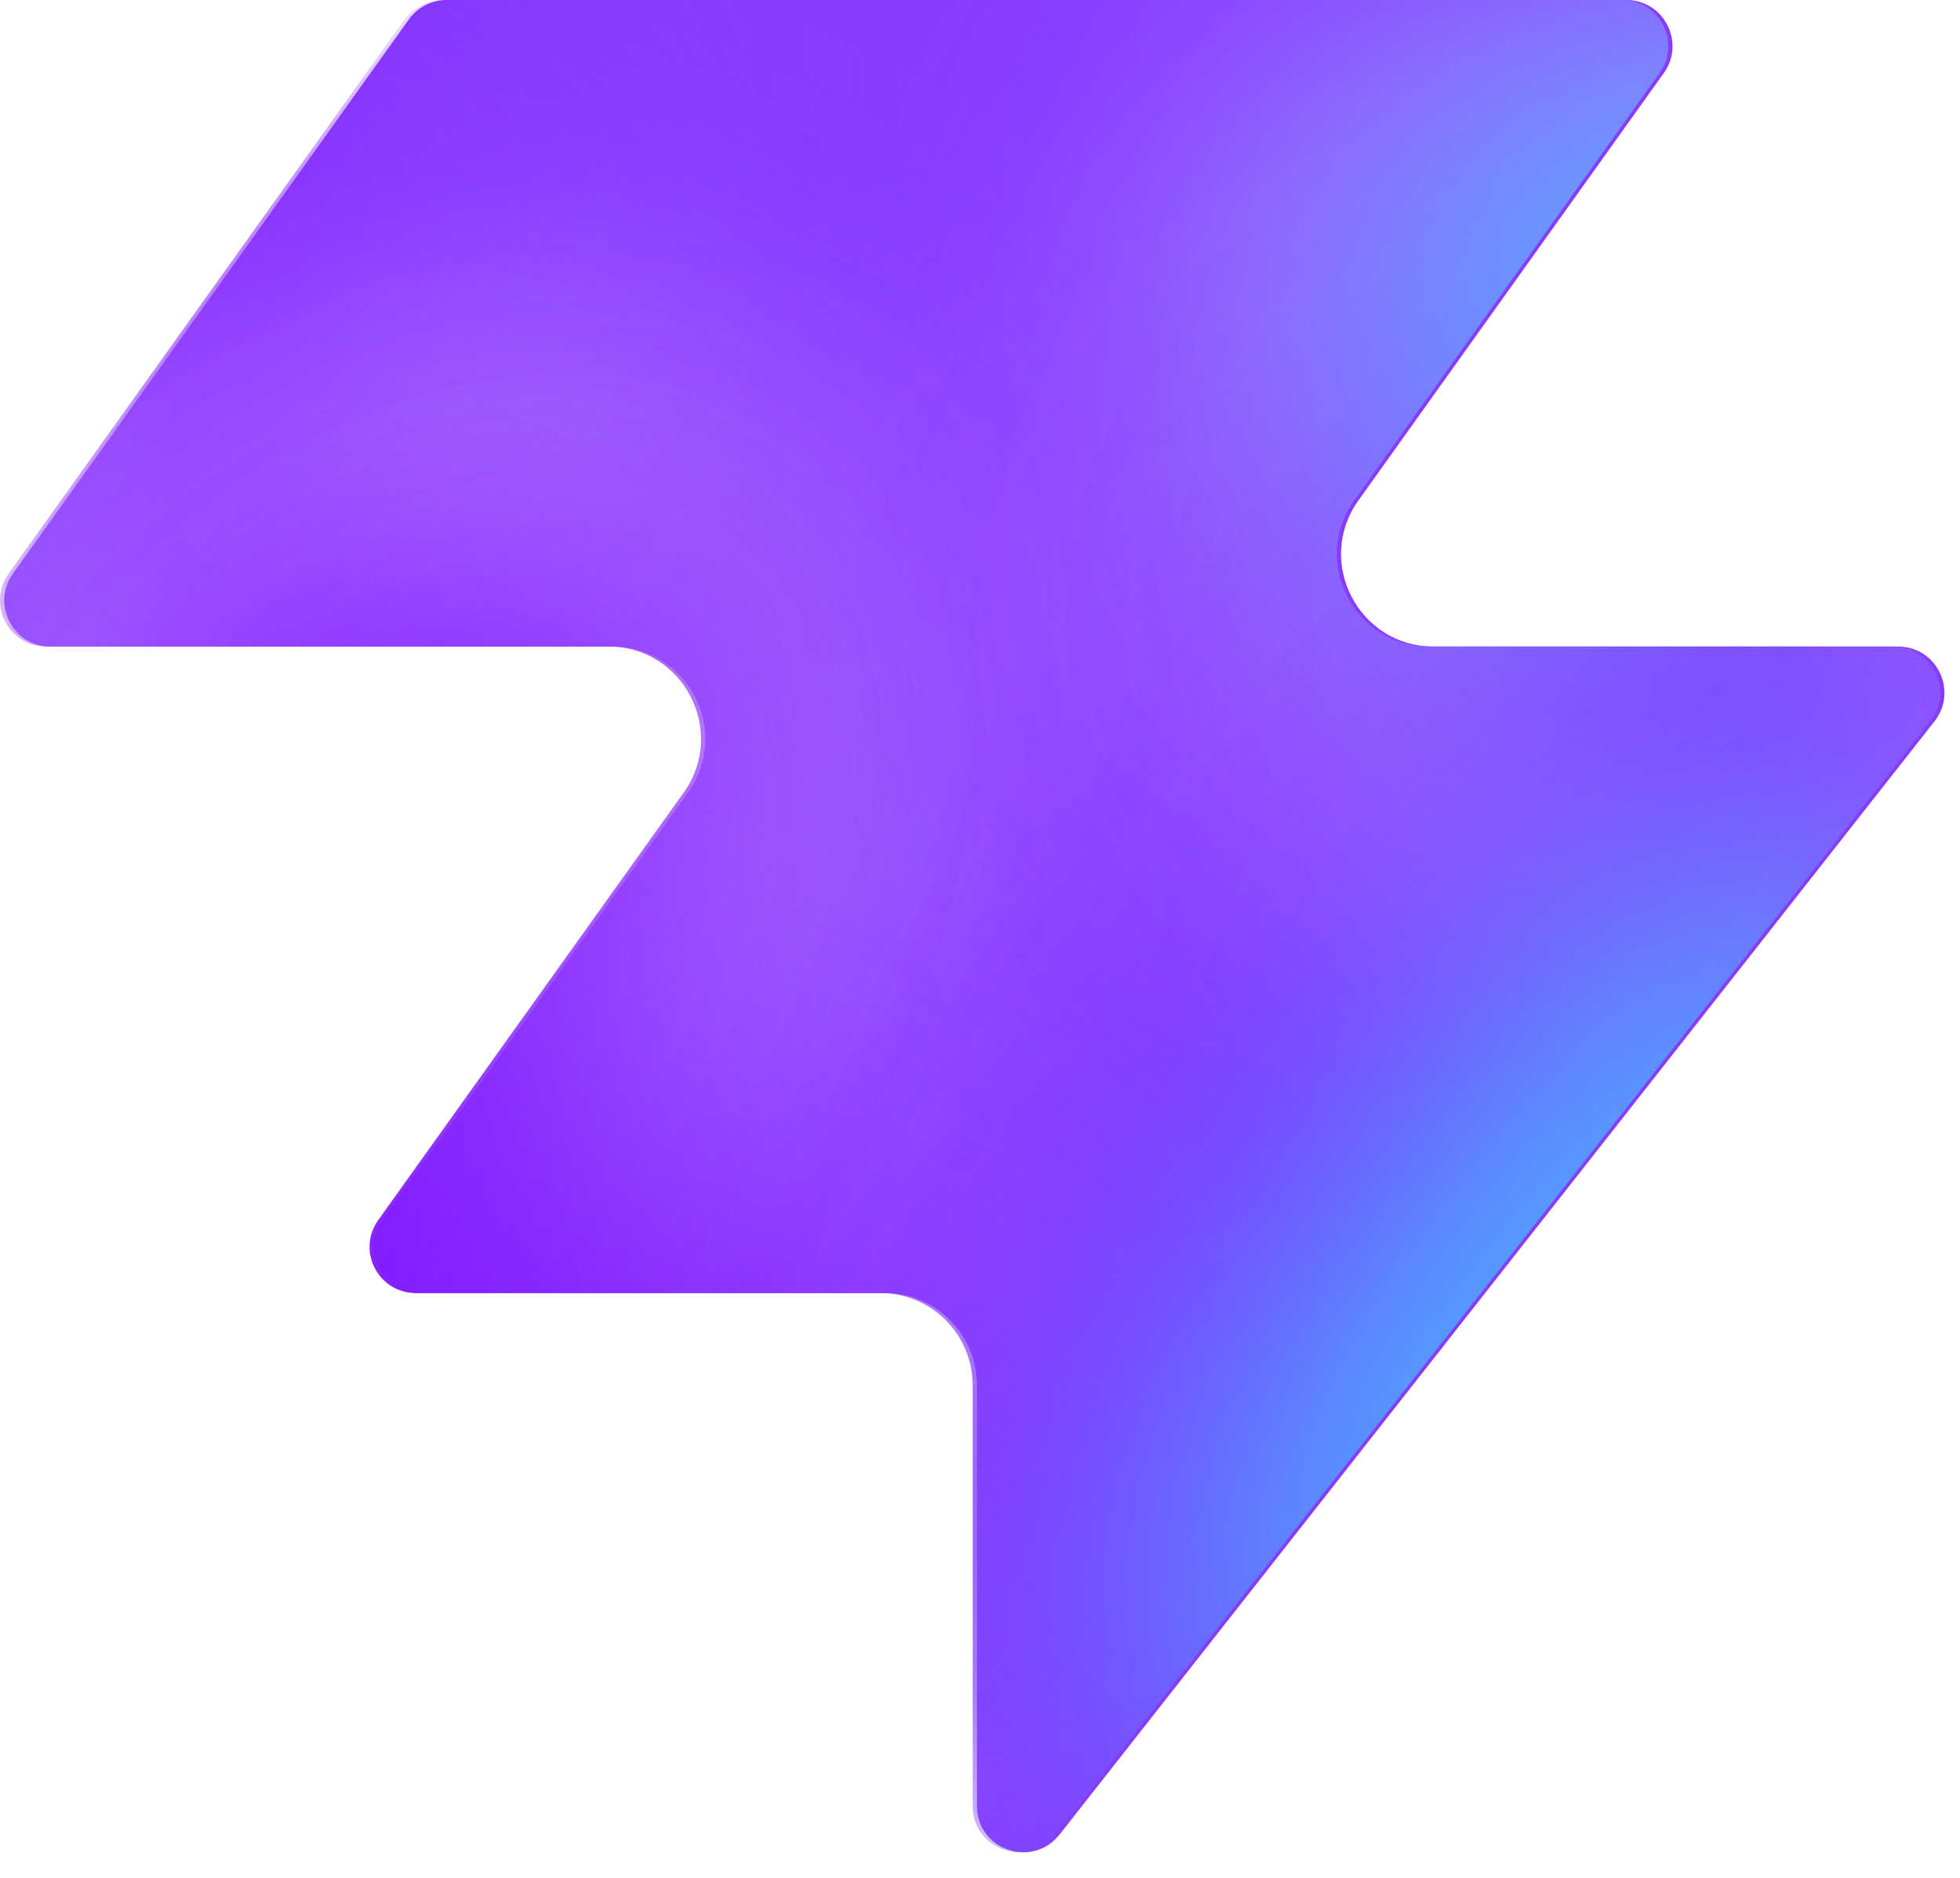
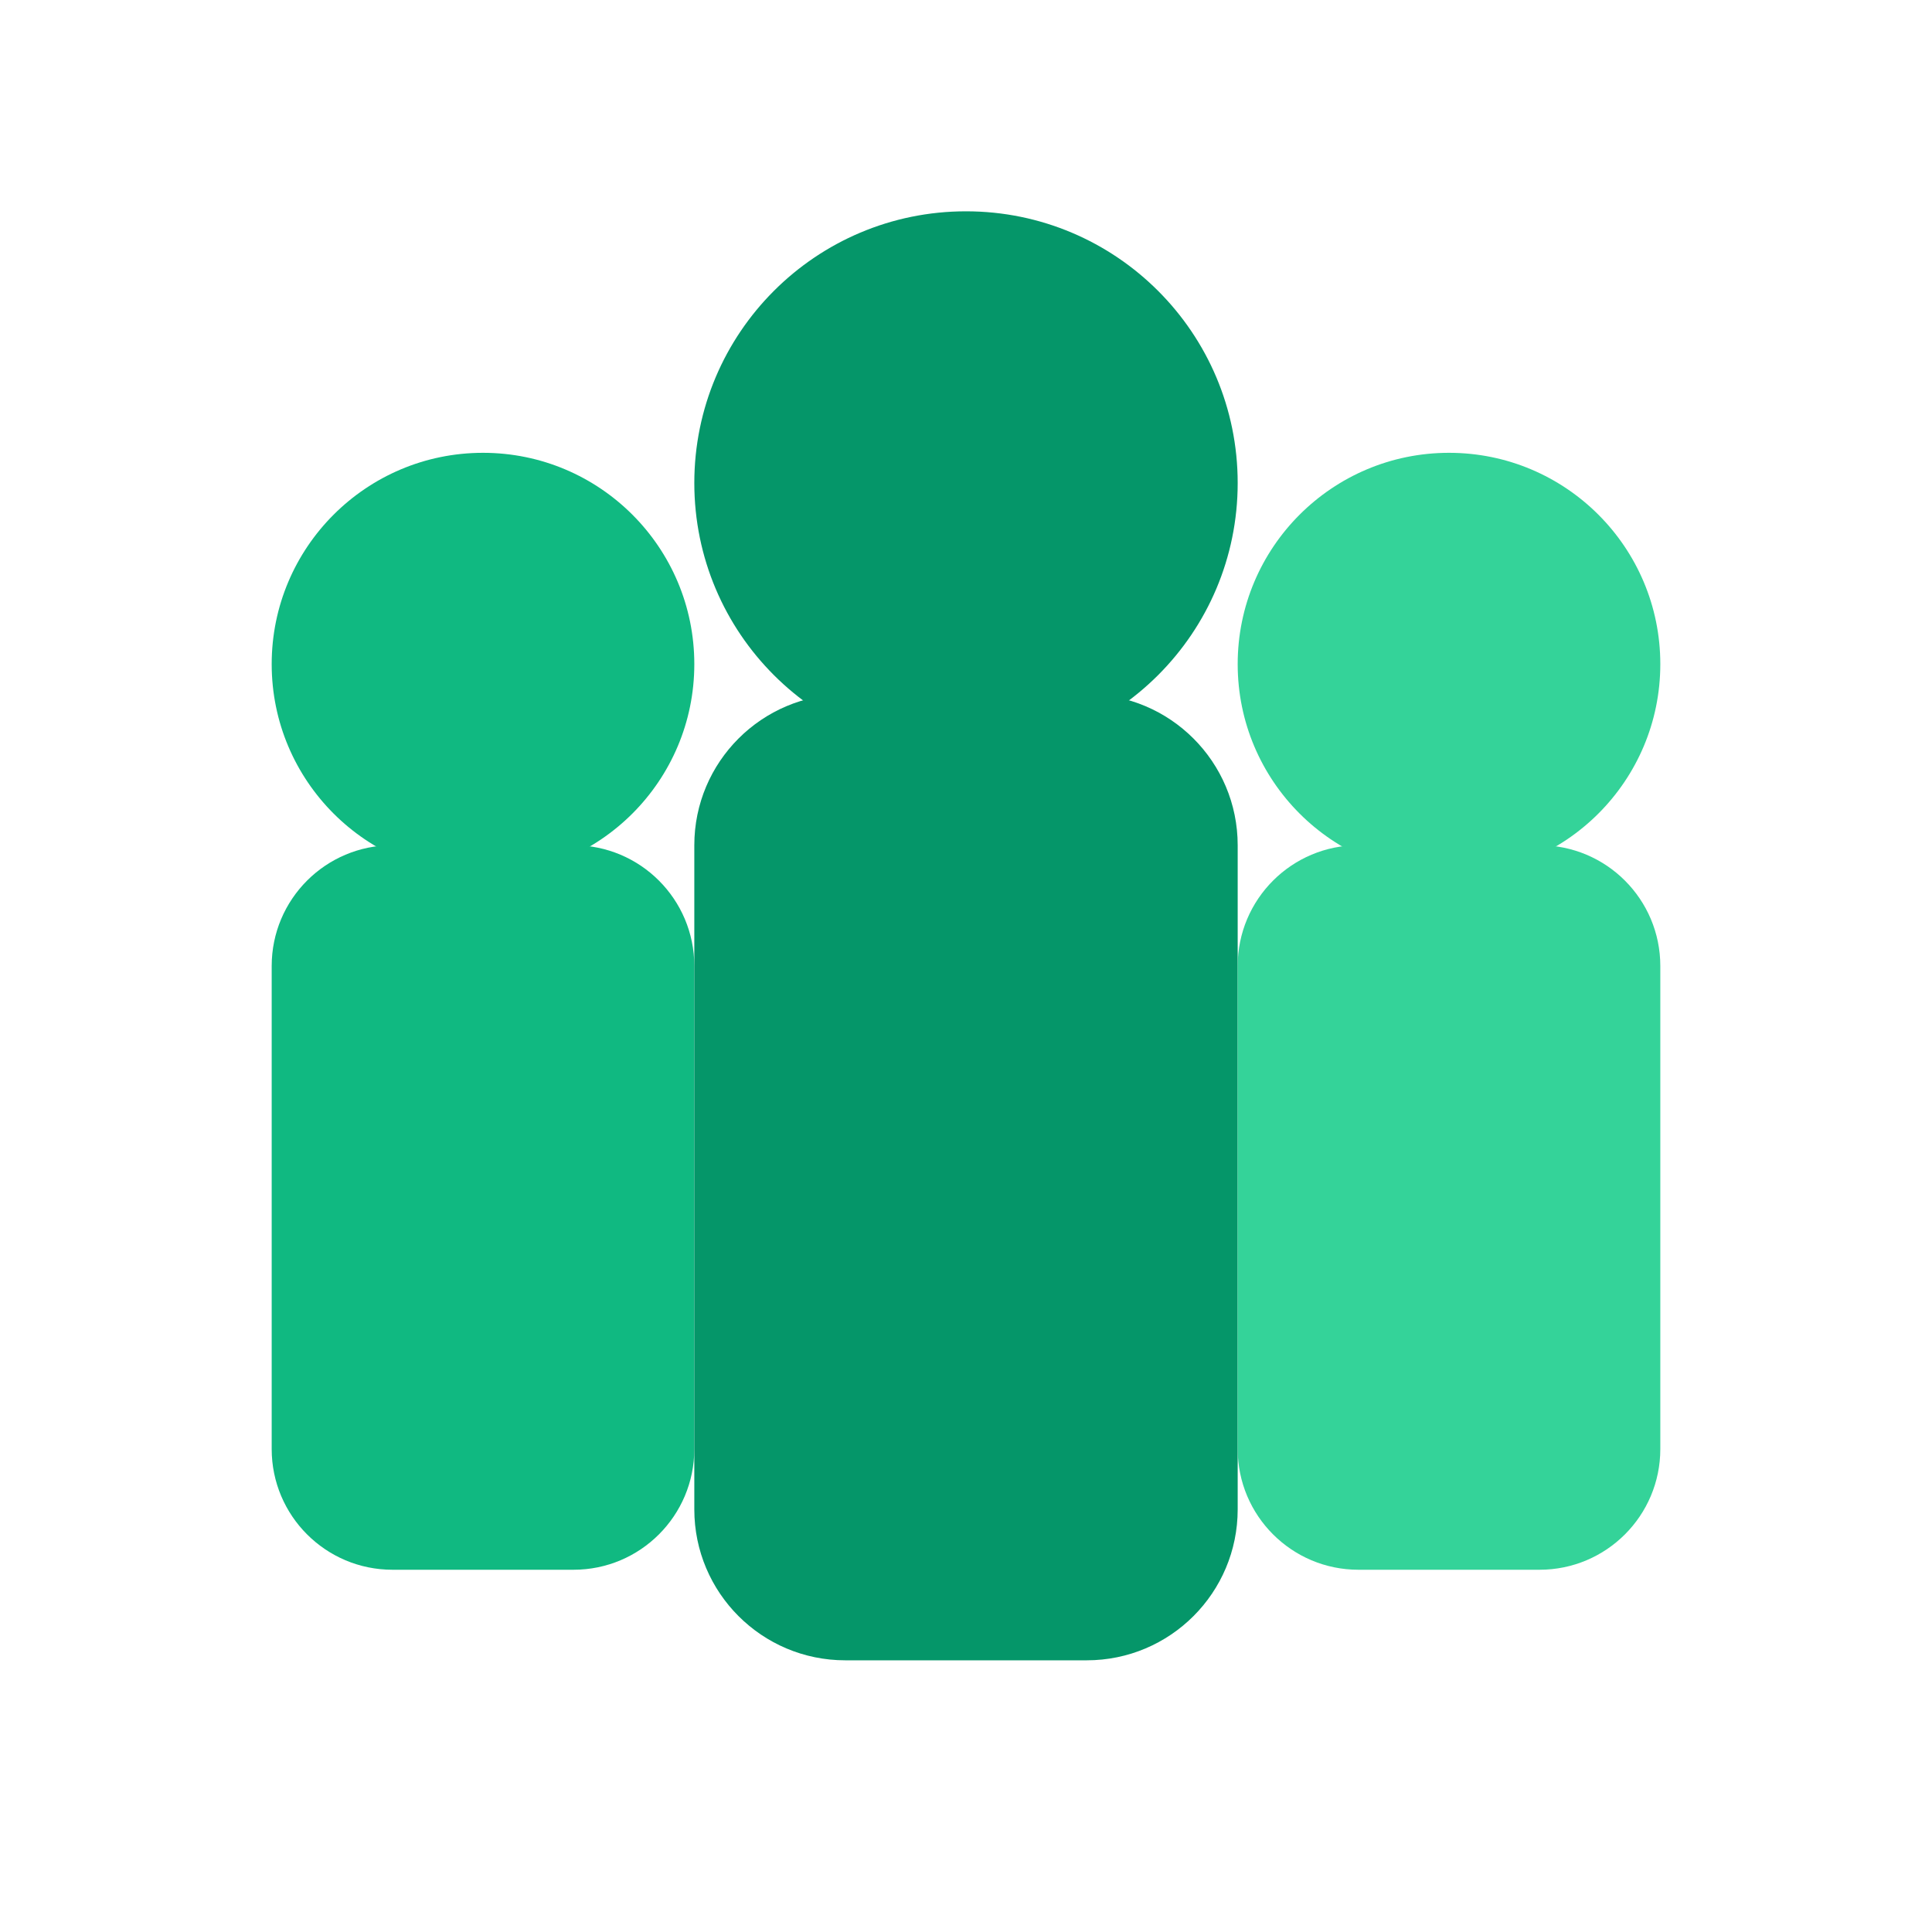
- <svg xmlns="http://www.w3.org/2000/svg" width="48" height="46" fill="none" viewBox="0 0 48 46">
-   <path fill="#863bff" d="M25.946 44.938c-.664.845-2.021.375-2.021-.698V33.937a2.26 2.26 0 0 0-2.262-2.262H10.287c-.92 0-1.456-1.04-.92-1.788l7.48-10.471c1.07-1.497 0-3.578-1.842-3.578H1.237c-.92 0-1.456-1.04-.92-1.788L10.013.474c.214-.297.556-.474.92-.474h28.894c.92 0 1.456 1.04.92 1.788l-7.48 10.471c-1.07 1.498 0 3.579 1.842 3.579h11.377c.943 0 1.473 1.088.89 1.83L25.947 44.94z" style="fill:#863bff;fill:color(display-p3 .525 .23 1);fill-opacity:1" />
-   <mask id="a" width="48" height="46" x="0" y="0" maskUnits="userSpaceOnUse" style="mask-type:alpha">
-     <path fill="#000" d="M25.842 44.938c-.664.844-2.021.375-2.021-.698V33.937a2.26 2.26 0 0 0-2.262-2.262H10.183c-.92 0-1.456-1.04-.92-1.788l7.48-10.471c1.07-1.498 0-3.579-1.842-3.579H1.133c-.92 0-1.456-1.04-.92-1.787L9.91.473c.214-.297.556-.474.92-.474h28.894c.92 0 1.456 1.04.92 1.788l-7.48 10.471c-1.07 1.498 0 3.578 1.842 3.578h11.377c.943 0 1.473 1.088.89 1.832L25.843 44.94z" style="fill:#000;fill-opacity:1" />
-   </mask>
-   <g mask="url(#a)">
-     <g filter="url(#b)">
-       <ellipse cx="5.508" cy="14.704" fill="#ede6ff" rx="5.508" ry="14.704" style="fill:#ede6ff;fill:color(display-p3 .927 .903 1);fill-opacity:1" transform="matrix(.00324 1 1 -.00324 -4.47 31.516)" />
-     </g>
-     <g filter="url(#c)">
-       <ellipse cx="10.399" cy="29.851" fill="#ede6ff" rx="10.399" ry="29.851" style="fill:#ede6ff;fill:color(display-p3 .927 .903 1);fill-opacity:1" transform="matrix(.00324 1 1 -.00324 -39.328 7.883)" />
-     </g>
-     <g filter="url(#d)">
-       <ellipse cx="5.508" cy="30.487" fill="#7e14ff" rx="5.508" ry="30.487" style="fill:#7e14ff;fill:color(display-p3 .492 .077 1);fill-opacity:1" transform="rotate(89.814 -25.913 -14.639)scale(1 -1)" />
-     </g>
-     <g filter="url(#e)">
-       <ellipse cx="5.508" cy="30.599" fill="#7e14ff" rx="5.508" ry="30.599" style="fill:#7e14ff;fill:color(display-p3 .492 .077 1);fill-opacity:1" transform="rotate(89.814 -32.644 -3.334)scale(1 -1)" />
-     </g>
-     <g filter="url(#f)">
-       <ellipse cx="5.508" cy="30.599" fill="#7e14ff" rx="5.508" ry="30.599" style="fill:#7e14ff;fill:color(display-p3 .492 .077 1);fill-opacity:1" transform="matrix(.00324 1 1 -.00324 -34.34 30.47)" />
-     </g>
-     <g filter="url(#g)">
-       <ellipse cx="14.072" cy="22.078" fill="#ede6ff" rx="14.072" ry="22.078" style="fill:#ede6ff;fill:color(display-p3 .927 .903 1);fill-opacity:1" transform="rotate(93.35 24.506 48.493)scale(-1 1)" />
-     </g>
-     <g filter="url(#h)">
-       <ellipse cx="3.47" cy="21.501" fill="#7e14ff" rx="3.47" ry="21.501" style="fill:#7e14ff;fill:color(display-p3 .492 .077 1);fill-opacity:1" transform="rotate(89.009 28.708 47.59)scale(-1 1)" />
-     </g>
-     <g filter="url(#i)">
-       <ellipse cx="3.47" cy="21.501" fill="#7e14ff" rx="3.47" ry="21.501" style="fill:#7e14ff;fill:color(display-p3 .492 .077 1);fill-opacity:1" transform="rotate(89.009 28.708 47.59)scale(-1 1)" />
-     </g>
-     <g filter="url(#j)">
-       <ellipse cx=".387" cy="8.972" fill="#7e14ff" rx="4.407" ry="29.108" style="fill:#7e14ff;fill:color(display-p3 .492 .077 1);fill-opacity:1" transform="rotate(39.51 .387 8.972)" />
-     </g>
-     <g filter="url(#k)">
-       <ellipse cx="47.523" cy="-6.092" fill="#7e14ff" rx="4.407" ry="29.108" style="fill:#7e14ff;fill:color(display-p3 .492 .077 1);fill-opacity:1" transform="rotate(37.892 47.523 -6.092)" />
-     </g>
-     <g filter="url(#l)">
-       <ellipse cx="41.412" cy="6.333" fill="#47bfff" rx="5.971" ry="9.665" style="fill:#47bfff;fill:color(display-p3 .28 .748 1);fill-opacity:1" transform="rotate(37.892 41.412 6.333)" />
-     </g>
-     <g filter="url(#m)">
-       <ellipse cx="-1.879" cy="38.332" fill="#7e14ff" rx="4.407" ry="29.108" style="fill:#7e14ff;fill:color(display-p3 .492 .077 1);fill-opacity:1" transform="rotate(37.892 -1.88 38.332)" />
-     </g>
-     <g filter="url(#n)">
-       <ellipse cx="-1.879" cy="38.332" fill="#7e14ff" rx="4.407" ry="29.108" style="fill:#7e14ff;fill:color(display-p3 .492 .077 1);fill-opacity:1" transform="rotate(37.892 -1.88 38.332)" />
-     </g>
-     <g filter="url(#o)">
-       <ellipse cx="35.651" cy="29.907" fill="#7e14ff" rx="4.407" ry="29.108" style="fill:#7e14ff;fill:color(display-p3 .492 .077 1);fill-opacity:1" transform="rotate(37.892 35.651 29.907)" />
-     </g>
-     <g filter="url(#p)">
-       <ellipse cx="38.418" cy="32.4" fill="#47bfff" rx="5.971" ry="15.297" style="fill:#47bfff;fill:color(display-p3 .28 .748 1);fill-opacity:1" transform="rotate(37.892 38.418 32.4)" />
-     </g>
-   </g>
-   <defs>
-     <filter id="b" width="60.045" height="41.654" x="-19.77" y="16.149" color-interpolation-filters="sRGB" filterUnits="userSpaceOnUse">
-       <feFlood flood-opacity="0" result="BackgroundImageFix" />
-       <feBlend in="SourceGraphic" in2="BackgroundImageFix" result="shape" />
-       <feGaussianBlur result="effect1_foregroundBlur_2002_17158" stdDeviation="7.659" />
-     </filter>
-     <filter id="c" width="90.34" height="51.437" x="-54.613" y="-7.533" color-interpolation-filters="sRGB" filterUnits="userSpaceOnUse">
-       <feFlood flood-opacity="0" result="BackgroundImageFix" />
-       <feBlend in="SourceGraphic" in2="BackgroundImageFix" result="shape" />
-       <feGaussianBlur result="effect1_foregroundBlur_2002_17158" stdDeviation="7.659" />
-     </filter>
-     <filter id="d" width="79.355" height="29.4" x="-49.64" y="2.03" color-interpolation-filters="sRGB" filterUnits="userSpaceOnUse">
-       <feFlood flood-opacity="0" result="BackgroundImageFix" />
-       <feBlend in="SourceGraphic" in2="BackgroundImageFix" result="shape" />
-       <feGaussianBlur result="effect1_foregroundBlur_2002_17158" stdDeviation="4.596" />
-     </filter>
-     <filter id="e" width="79.579" height="29.4" x="-45.045" y="20.029" color-interpolation-filters="sRGB" filterUnits="userSpaceOnUse">
-       <feFlood flood-opacity="0" result="BackgroundImageFix" />
-       <feBlend in="SourceGraphic" in2="BackgroundImageFix" result="shape" />
-       <feGaussianBlur result="effect1_foregroundBlur_2002_17158" stdDeviation="4.596" />
-     </filter>
-     <filter id="f" width="79.579" height="29.4" x="-43.513" y="21.178" color-interpolation-filters="sRGB" filterUnits="userSpaceOnUse">
-       <feFlood flood-opacity="0" result="BackgroundImageFix" />
-       <feBlend in="SourceGraphic" in2="BackgroundImageFix" result="shape" />
-       <feGaussianBlur result="effect1_foregroundBlur_2002_17158" stdDeviation="4.596" />
-     </filter>
-     <filter id="g" width="74.749" height="58.852" x="15.756" y="-17.901" color-interpolation-filters="sRGB" filterUnits="userSpaceOnUse">
-       <feFlood flood-opacity="0" result="BackgroundImageFix" />
-       <feBlend in="SourceGraphic" in2="BackgroundImageFix" result="shape" />
-       <feGaussianBlur result="effect1_foregroundBlur_2002_17158" stdDeviation="7.659" />
-     </filter>
-     <filter id="h" width="61.377" height="25.362" x="23.548" y="2.284" color-interpolation-filters="sRGB" filterUnits="userSpaceOnUse">
-       <feFlood flood-opacity="0" result="BackgroundImageFix" />
-       <feBlend in="SourceGraphic" in2="BackgroundImageFix" result="shape" />
-       <feGaussianBlur result="effect1_foregroundBlur_2002_17158" stdDeviation="4.596" />
-     </filter>
-     <filter id="i" width="61.377" height="25.362" x="23.548" y="2.284" color-interpolation-filters="sRGB" filterUnits="userSpaceOnUse">
-       <feFlood flood-opacity="0" result="BackgroundImageFix" />
-       <feBlend in="SourceGraphic" in2="BackgroundImageFix" result="shape" />
-       <feGaussianBlur result="effect1_foregroundBlur_2002_17158" stdDeviation="4.596" />
-     </filter>
-     <filter id="j" width="56.045" height="63.649" x="-27.636" y="-22.853" color-interpolation-filters="sRGB" filterUnits="userSpaceOnUse">
-       <feFlood flood-opacity="0" result="BackgroundImageFix" />
-       <feBlend in="SourceGraphic" in2="BackgroundImageFix" result="shape" />
-       <feGaussianBlur result="effect1_foregroundBlur_2002_17158" stdDeviation="4.596" />
-     </filter>
-     <filter id="k" width="54.814" height="64.646" x="20.116" y="-38.415" color-interpolation-filters="sRGB" filterUnits="userSpaceOnUse">
-       <feFlood flood-opacity="0" result="BackgroundImageFix" />
-       <feBlend in="SourceGraphic" in2="BackgroundImageFix" result="shape" />
-       <feGaussianBlur result="effect1_foregroundBlur_2002_17158" stdDeviation="4.596" />
-     </filter>
-     <filter id="l" width="33.541" height="35.313" x="24.641" y="-11.323" color-interpolation-filters="sRGB" filterUnits="userSpaceOnUse">
-       <feFlood flood-opacity="0" result="BackgroundImageFix" />
-       <feBlend in="SourceGraphic" in2="BackgroundImageFix" result="shape" />
-       <feGaussianBlur result="effect1_foregroundBlur_2002_17158" stdDeviation="4.596" />
-     </filter>
-     <filter id="m" width="54.814" height="64.646" x="-29.286" y="6.009" color-interpolation-filters="sRGB" filterUnits="userSpaceOnUse">
-       <feFlood flood-opacity="0" result="BackgroundImageFix" />
-       <feBlend in="SourceGraphic" in2="BackgroundImageFix" result="shape" />
-       <feGaussianBlur result="effect1_foregroundBlur_2002_17158" stdDeviation="4.596" />
-     </filter>
-     <filter id="n" width="54.814" height="64.646" x="-29.286" y="6.009" color-interpolation-filters="sRGB" filterUnits="userSpaceOnUse">
-       <feFlood flood-opacity="0" result="BackgroundImageFix" />
-       <feBlend in="SourceGraphic" in2="BackgroundImageFix" result="shape" />
-       <feGaussianBlur result="effect1_foregroundBlur_2002_17158" stdDeviation="4.596" />
-     </filter>
-     <filter id="o" width="54.814" height="64.646" x="8.244" y="-2.416" color-interpolation-filters="sRGB" filterUnits="userSpaceOnUse">
-       <feFlood flood-opacity="0" result="BackgroundImageFix" />
-       <feBlend in="SourceGraphic" in2="BackgroundImageFix" result="shape" />
-       <feGaussianBlur result="effect1_foregroundBlur_2002_17158" stdDeviation="4.596" />
-     </filter>
-     <filter id="p" width="39.409" height="43.623" x="18.713" y="10.588" color-interpolation-filters="sRGB" filterUnits="userSpaceOnUse">
-       <feFlood flood-opacity="0" result="BackgroundImageFix" />
-       <feBlend in="SourceGraphic" in2="BackgroundImageFix" result="shape" />
-       <feGaussianBlur result="effect1_foregroundBlur_2002_17158" stdDeviation="4.596" />
-     </filter>
-   </defs>
+ <svg xmlns="http://www.w3.org/2000/svg" viewBox="0 0 64 64">
+   <circle cx="16" cy="22" r="7" fill="#10b981" />
+   <rect x="9" y="28" width="14" height="24" rx="4" fill="#10b981" />
+   <circle cx="32" cy="16" r="9" fill="#059669" />
+   <rect x="23" y="23" width="18" height="32" rx="5" fill="#059669" />
+   <circle cx="48" cy="22" r="7" fill="#34d399" />
+   <rect x="41" y="28" width="14" height="24" rx="4" fill="#34d399" />
</svg>
